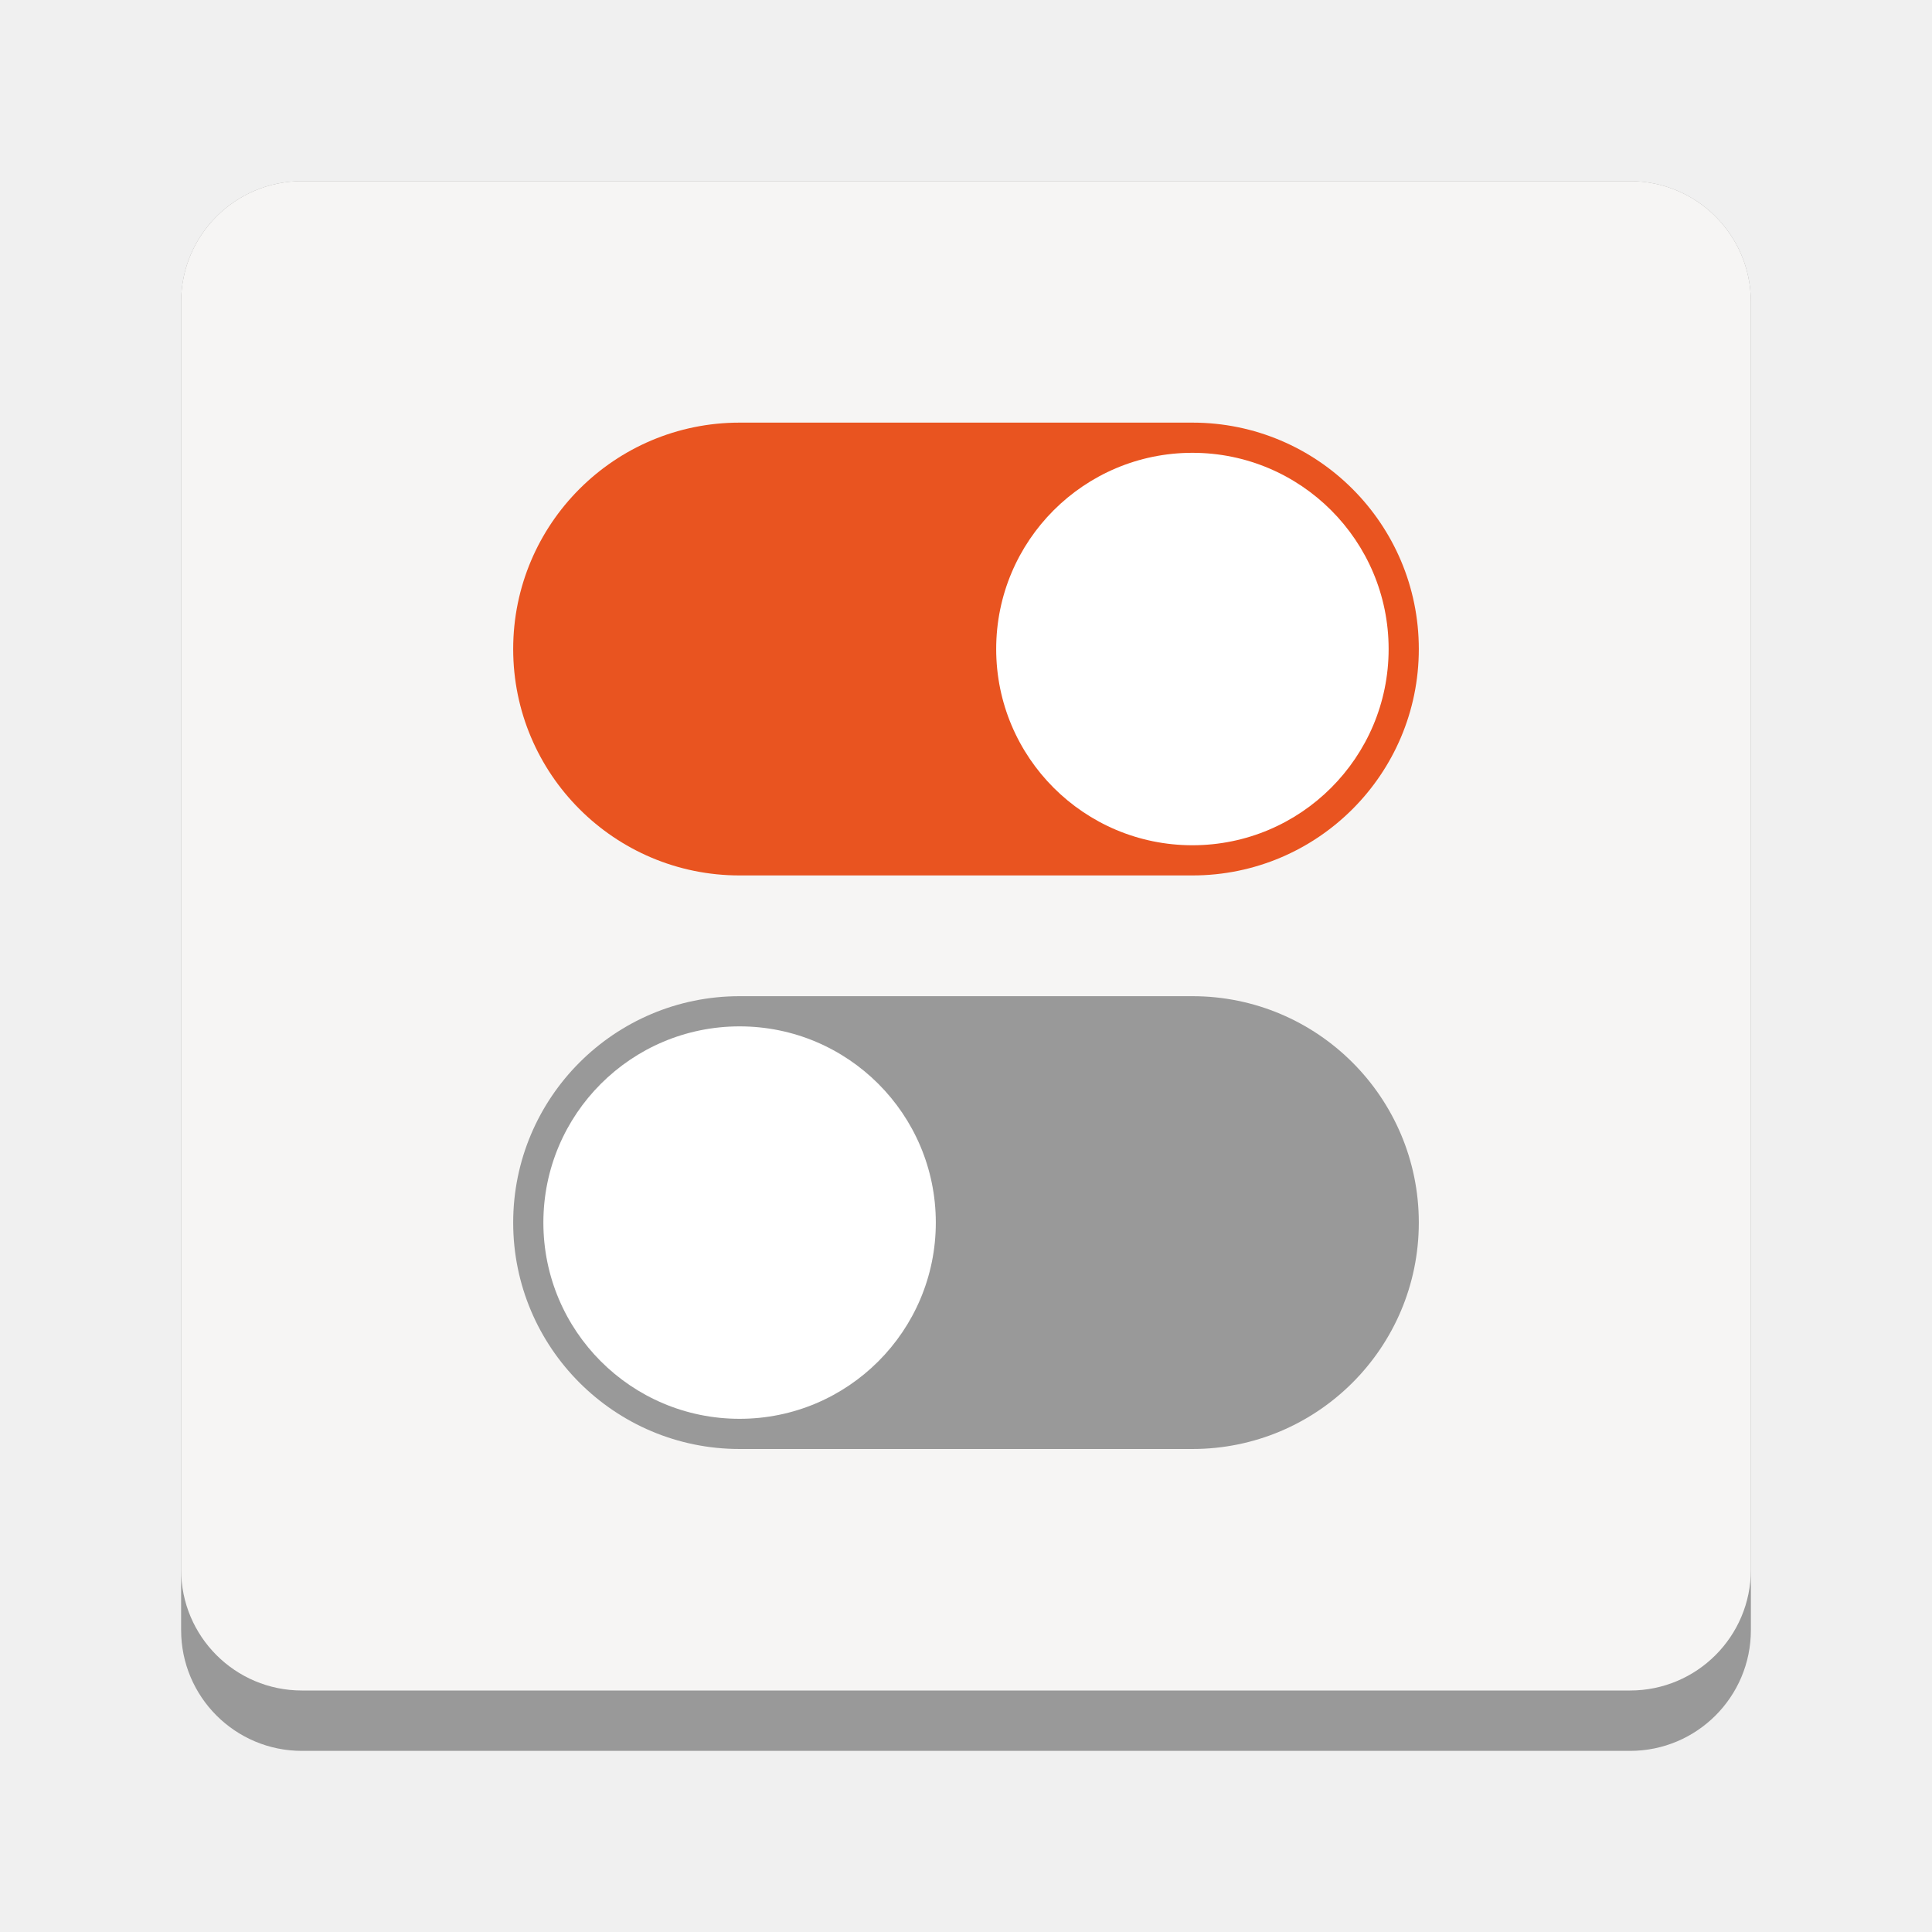
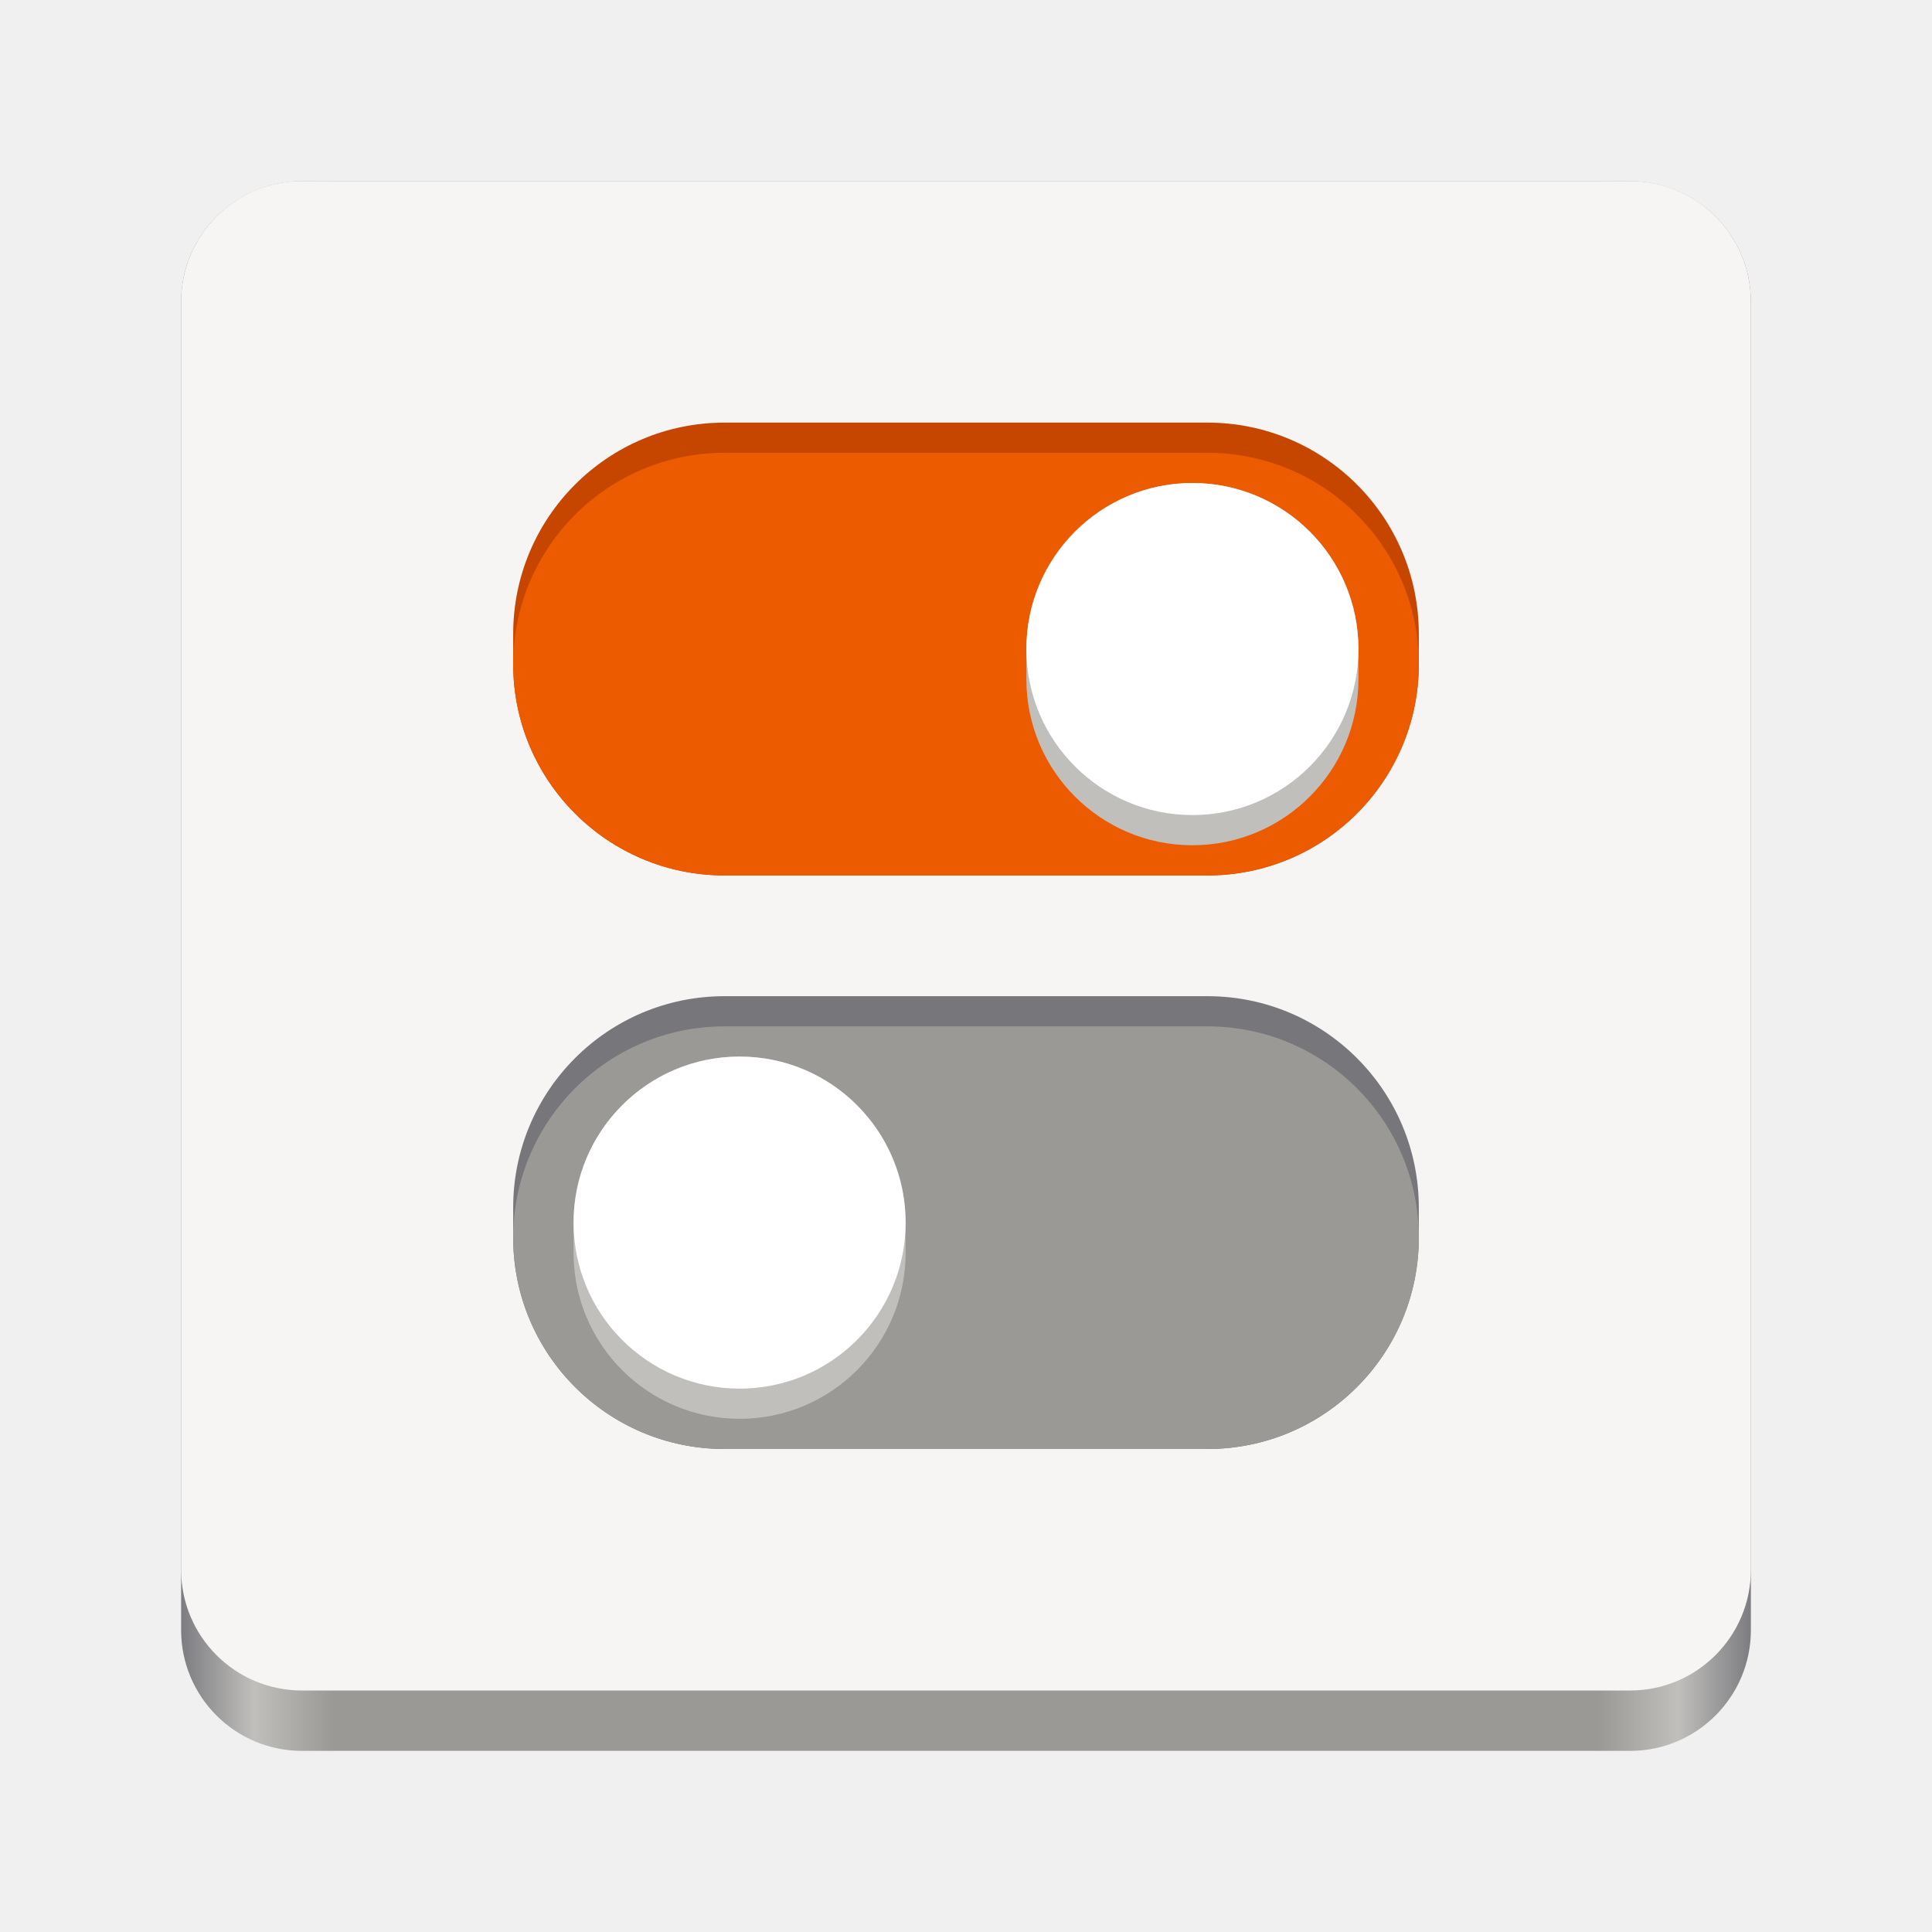
- <svg xmlns="http://www.w3.org/2000/svg" width="128" height="128" viewBox="0 0 128 128" fill="none">
-   <rect width="104" height="104" x="12" y="12" rx="8" ry="8" fill="#999999" />
-   <rect width="104" height="100" x="12" y="12" rx="8" ry="8" fill="#F6F5F4" />
-   <g id="switch-off" transform="translate(34 66)">
-     <rect width="60" height="30" rx="15" ry="15" fill="#999999" />
-     <circle r="13" fill="#FFFFFF" transform="translate(15 15)" />
+ <svg xmlns="http://www.w3.org/2000/svg" width="128" height="128" viewBox="0 0 128 128">
+   <linearGradient id="corners">
+     <stop offset="0" stop-color="#77767B" />
+     <stop offset="5%" stop-color="#C0BFBC" />
+     <stop offset="10%" stop-color="#9A9996" />
+     <stop offset="90%" stop-color="#9A9996" />
+     <stop offset="95%" stop-color="#C0BFBC" />
+     <stop offset="1" stop-color="#77767B" />
+   </linearGradient>
+   <rect width="104" height="104" rx="8" x="12" y="12" fill="url(#corners)" />
+   <rect width="104" height="100" rx="8" x="12" y="12" fill="#F6F5F4" />
+   <g transform="translate(34 0)">
+     <rect width="60" height="30" rx="14" y="66" fill="#77767B" />
+     <rect width="60" height="28" rx="14" y="68" fill="#9A9996" />
+     <rect width="60" height="30" rx="14" y="28" fill="#C64600" />
+     <rect width="60" height="28" rx="14" y="30" fill="#ED5B00" />
  </g>
-   <g id="switch-on" transform="translate(34 28)">
-     <rect width="60" height="30" rx="15" ry="15" fill="#E95420" />
-     <circle r="13" fill="#FFFFFF" transform="translate(45 15)" />
+   <g fill="#C0BFBC">
+     <rect width="22" height="24" rx="11" x="38" y="70" />
+     <rect width="22" height="24" rx="11" x="68" y="32" />
+   </g>
+   <g fill="#FFFFFF">
+     <rect width="22" height="22" rx="11" x="38" y="70" />
+     <rect width="22" height="22" rx="11" x="68" y="32" />
  </g>
</svg>
